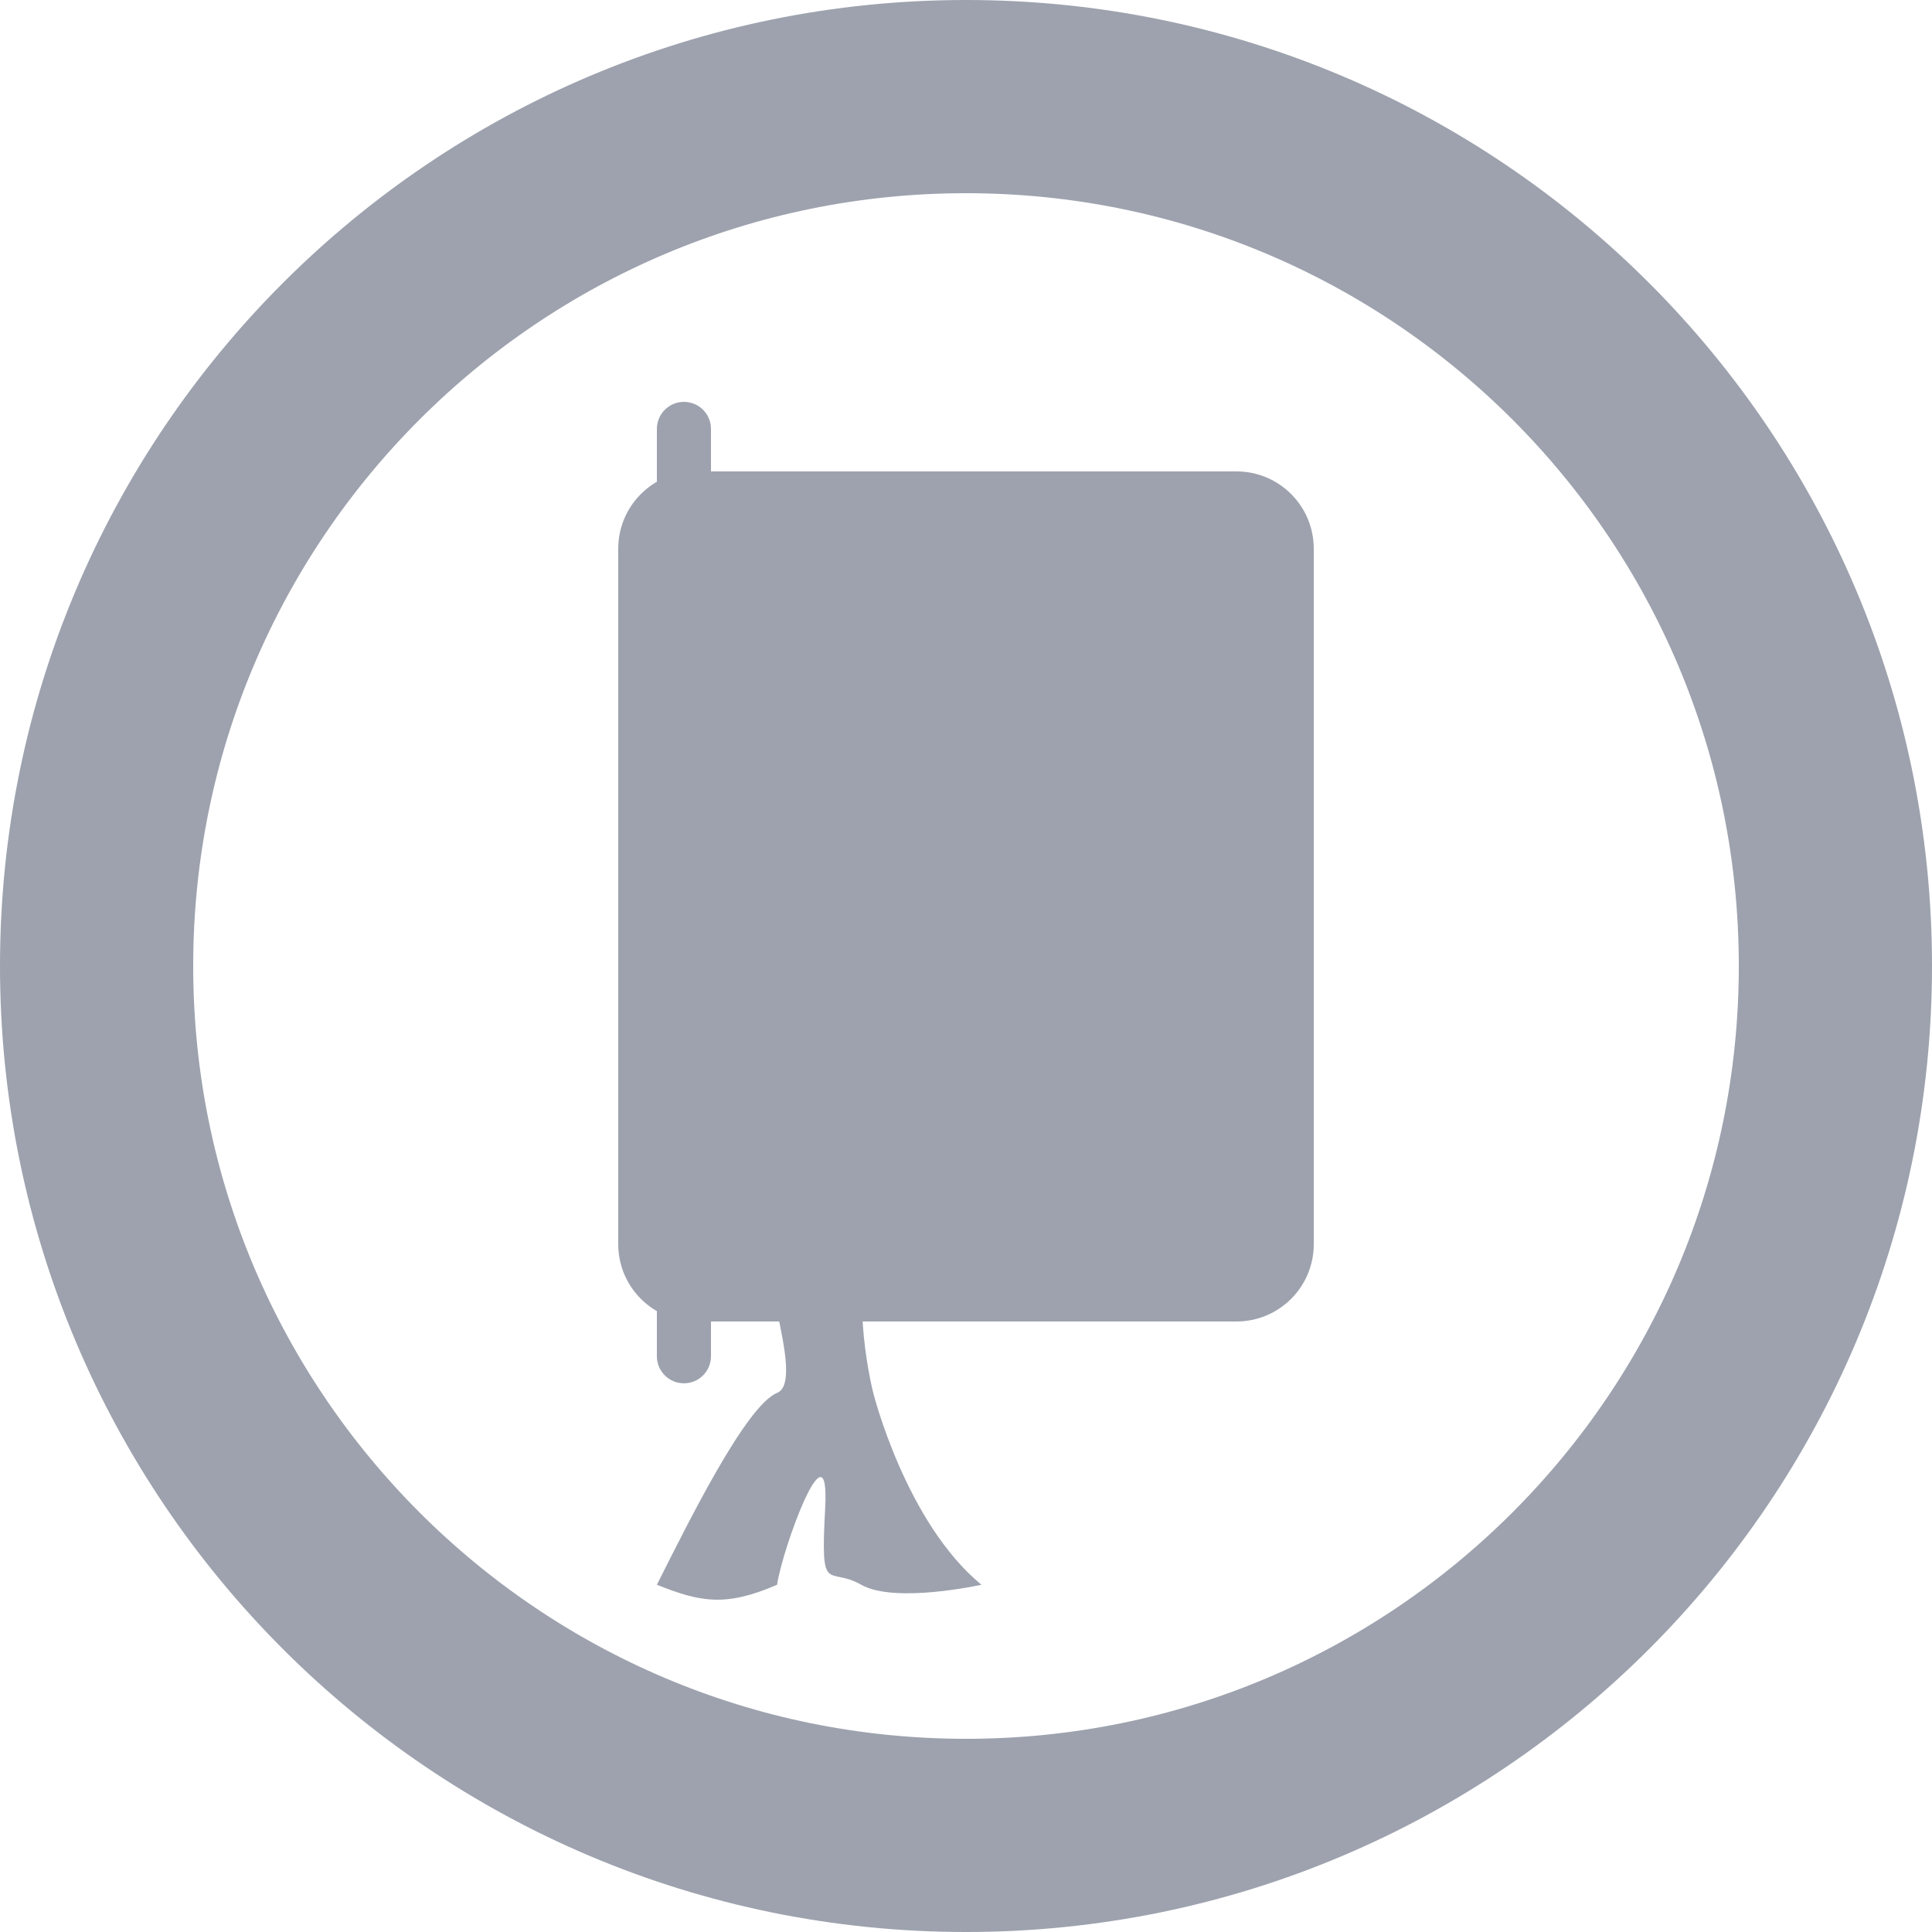
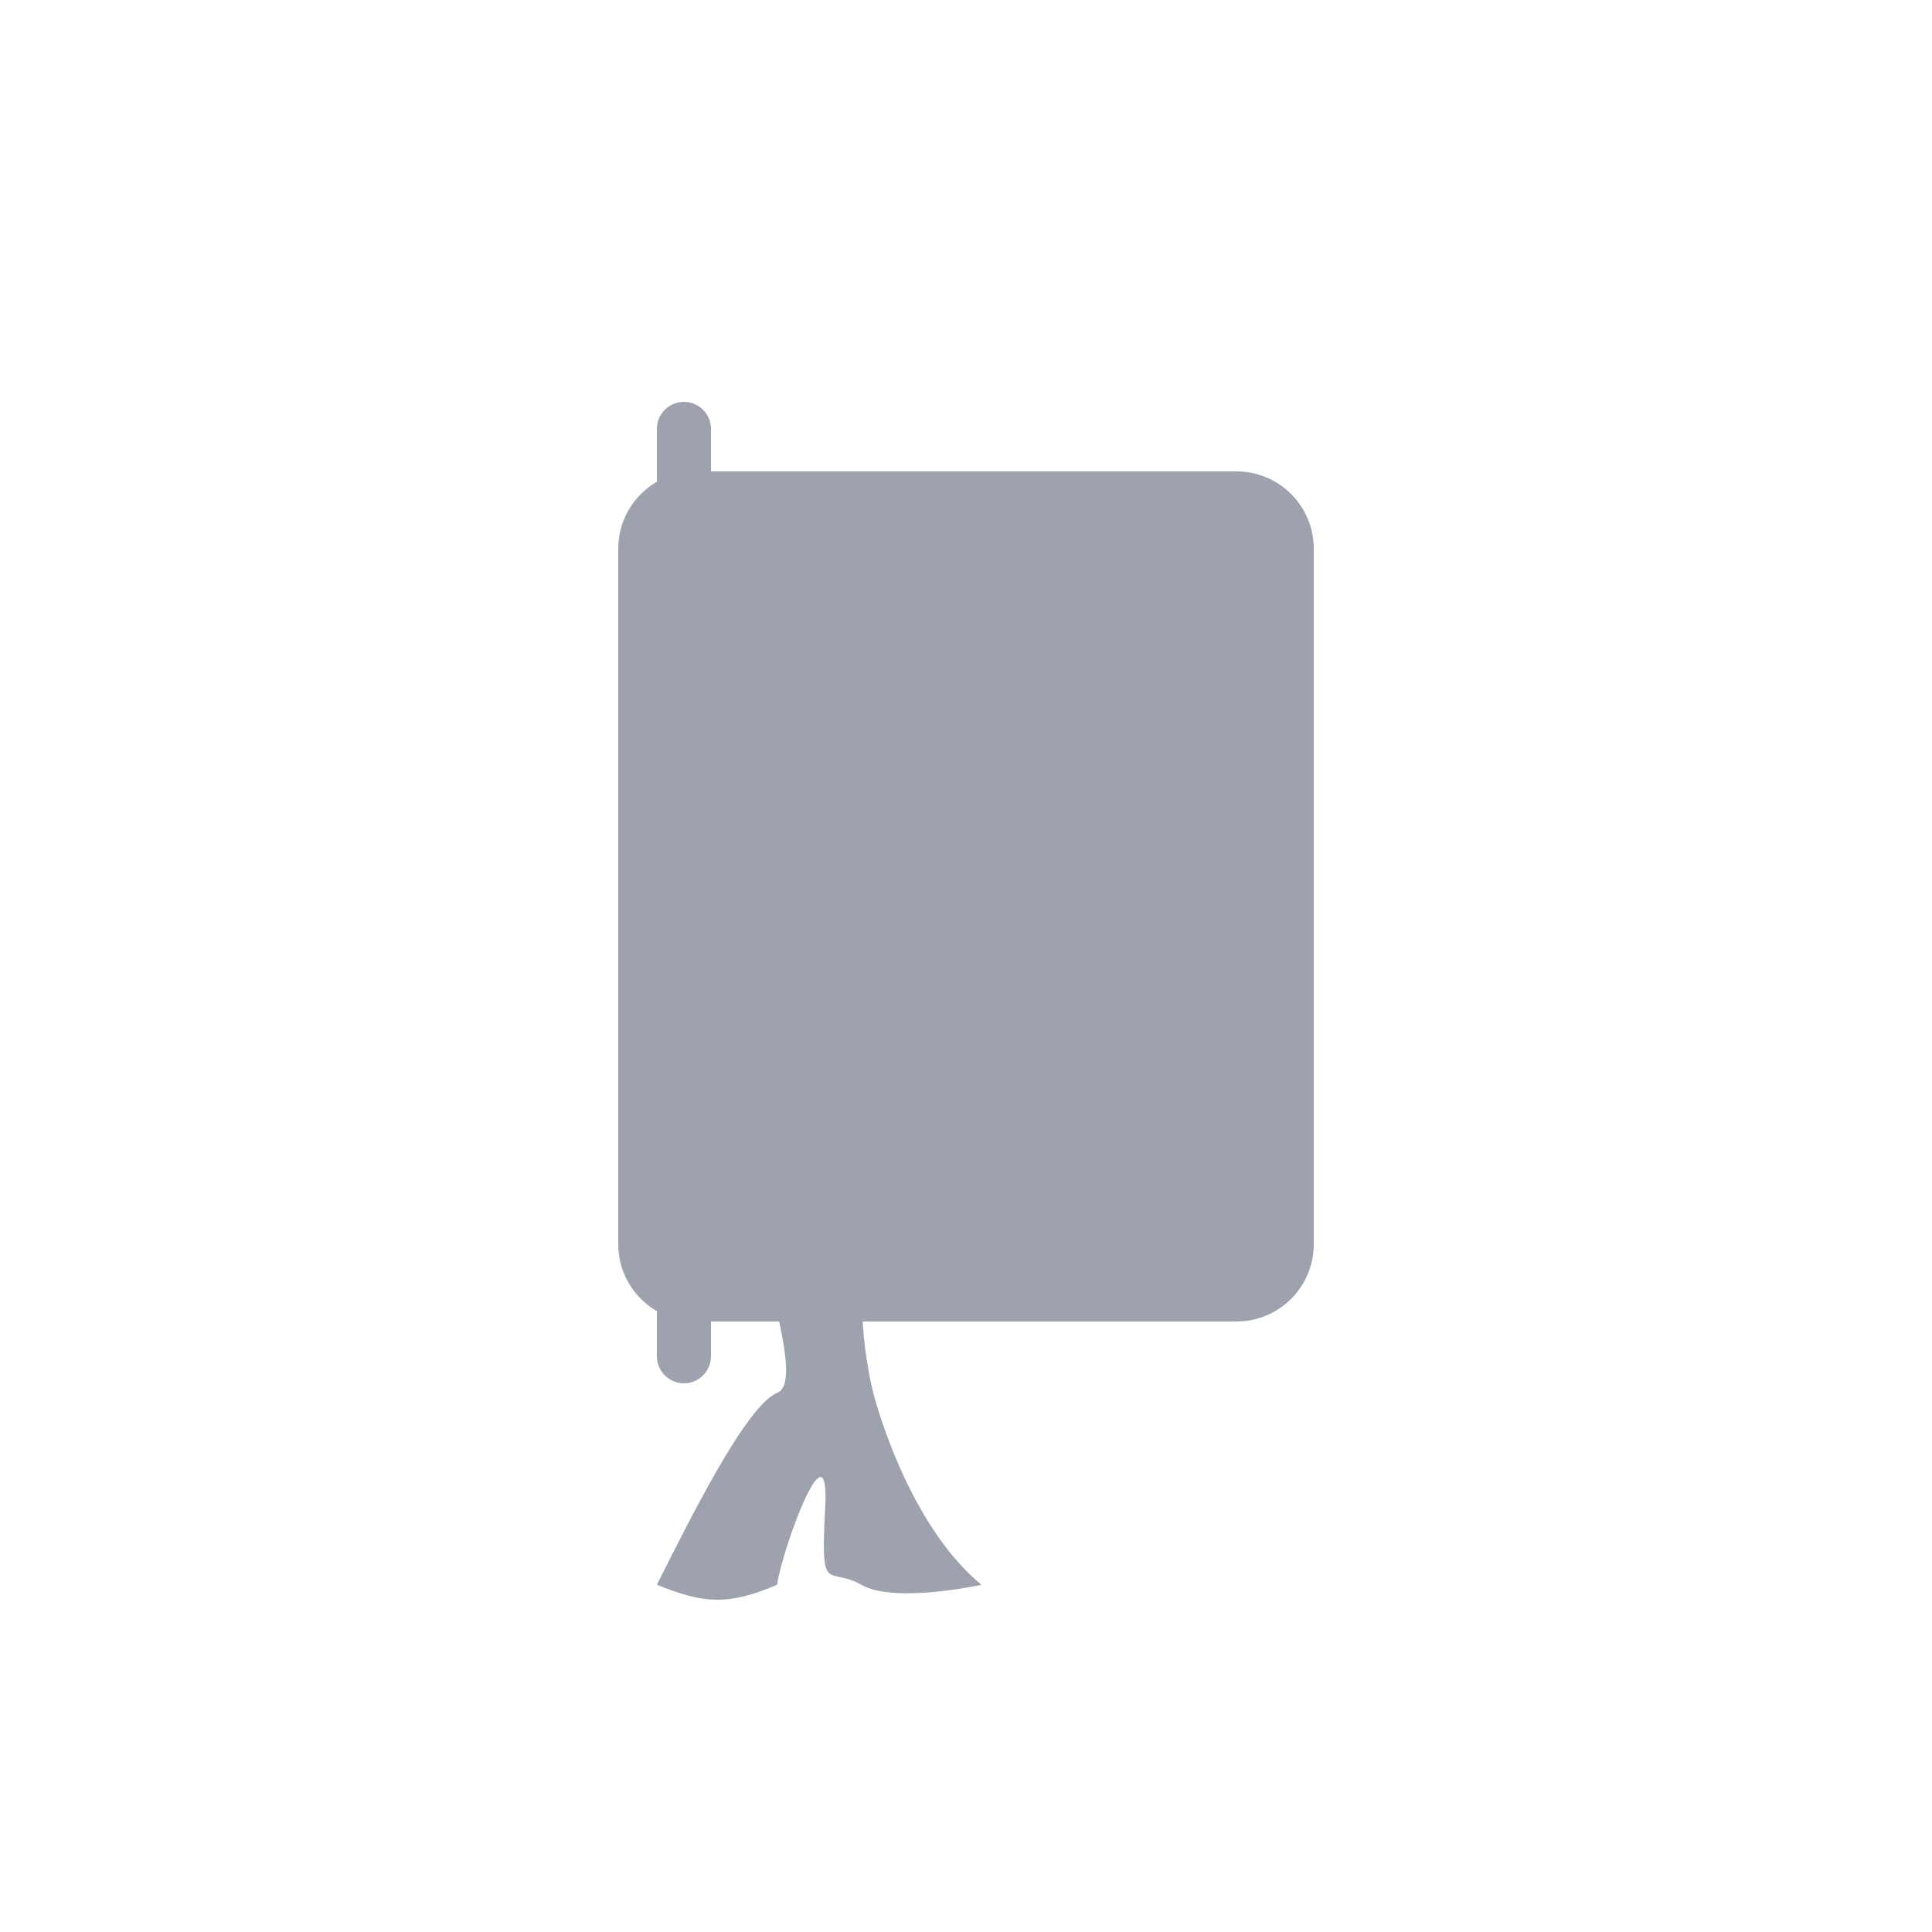
<svg xmlns="http://www.w3.org/2000/svg" width="250" height="250" viewBox="0 0 250 250" fill="none">
-   <circle cx="125" cy="125" r="112.5" stroke="#9DA2AE" stroke-width="25" />
  <rect x="80" y="61" width="90" height="110" rx="10" fill="#9DA2AE" />
  <path d="M85 205.067C89.026 197.075 96.511 181.896 100.556 180.24C104.6 178.583 96.511 160.379 100.556 160.379C104.6 160.378 111.669 157.277 113 160.379C109.762 167.609 113 180.24 113 180.24C113 180.24 117.194 197.006 127 205.067C127 205.067 115.8 207.548 111.444 205.067C107.089 202.585 106.156 206.723 106.778 195.136C107.4 183.549 101.236 200.344 100.556 205.067C93.859 207.969 90.596 207.298 85 205.067Z" fill="#9DA2AE" />
  <rect width="7" height="127" rx="3.5" transform="matrix(-1 0 0 1 92 52)" fill="#9DA2AE" />
</svg>
